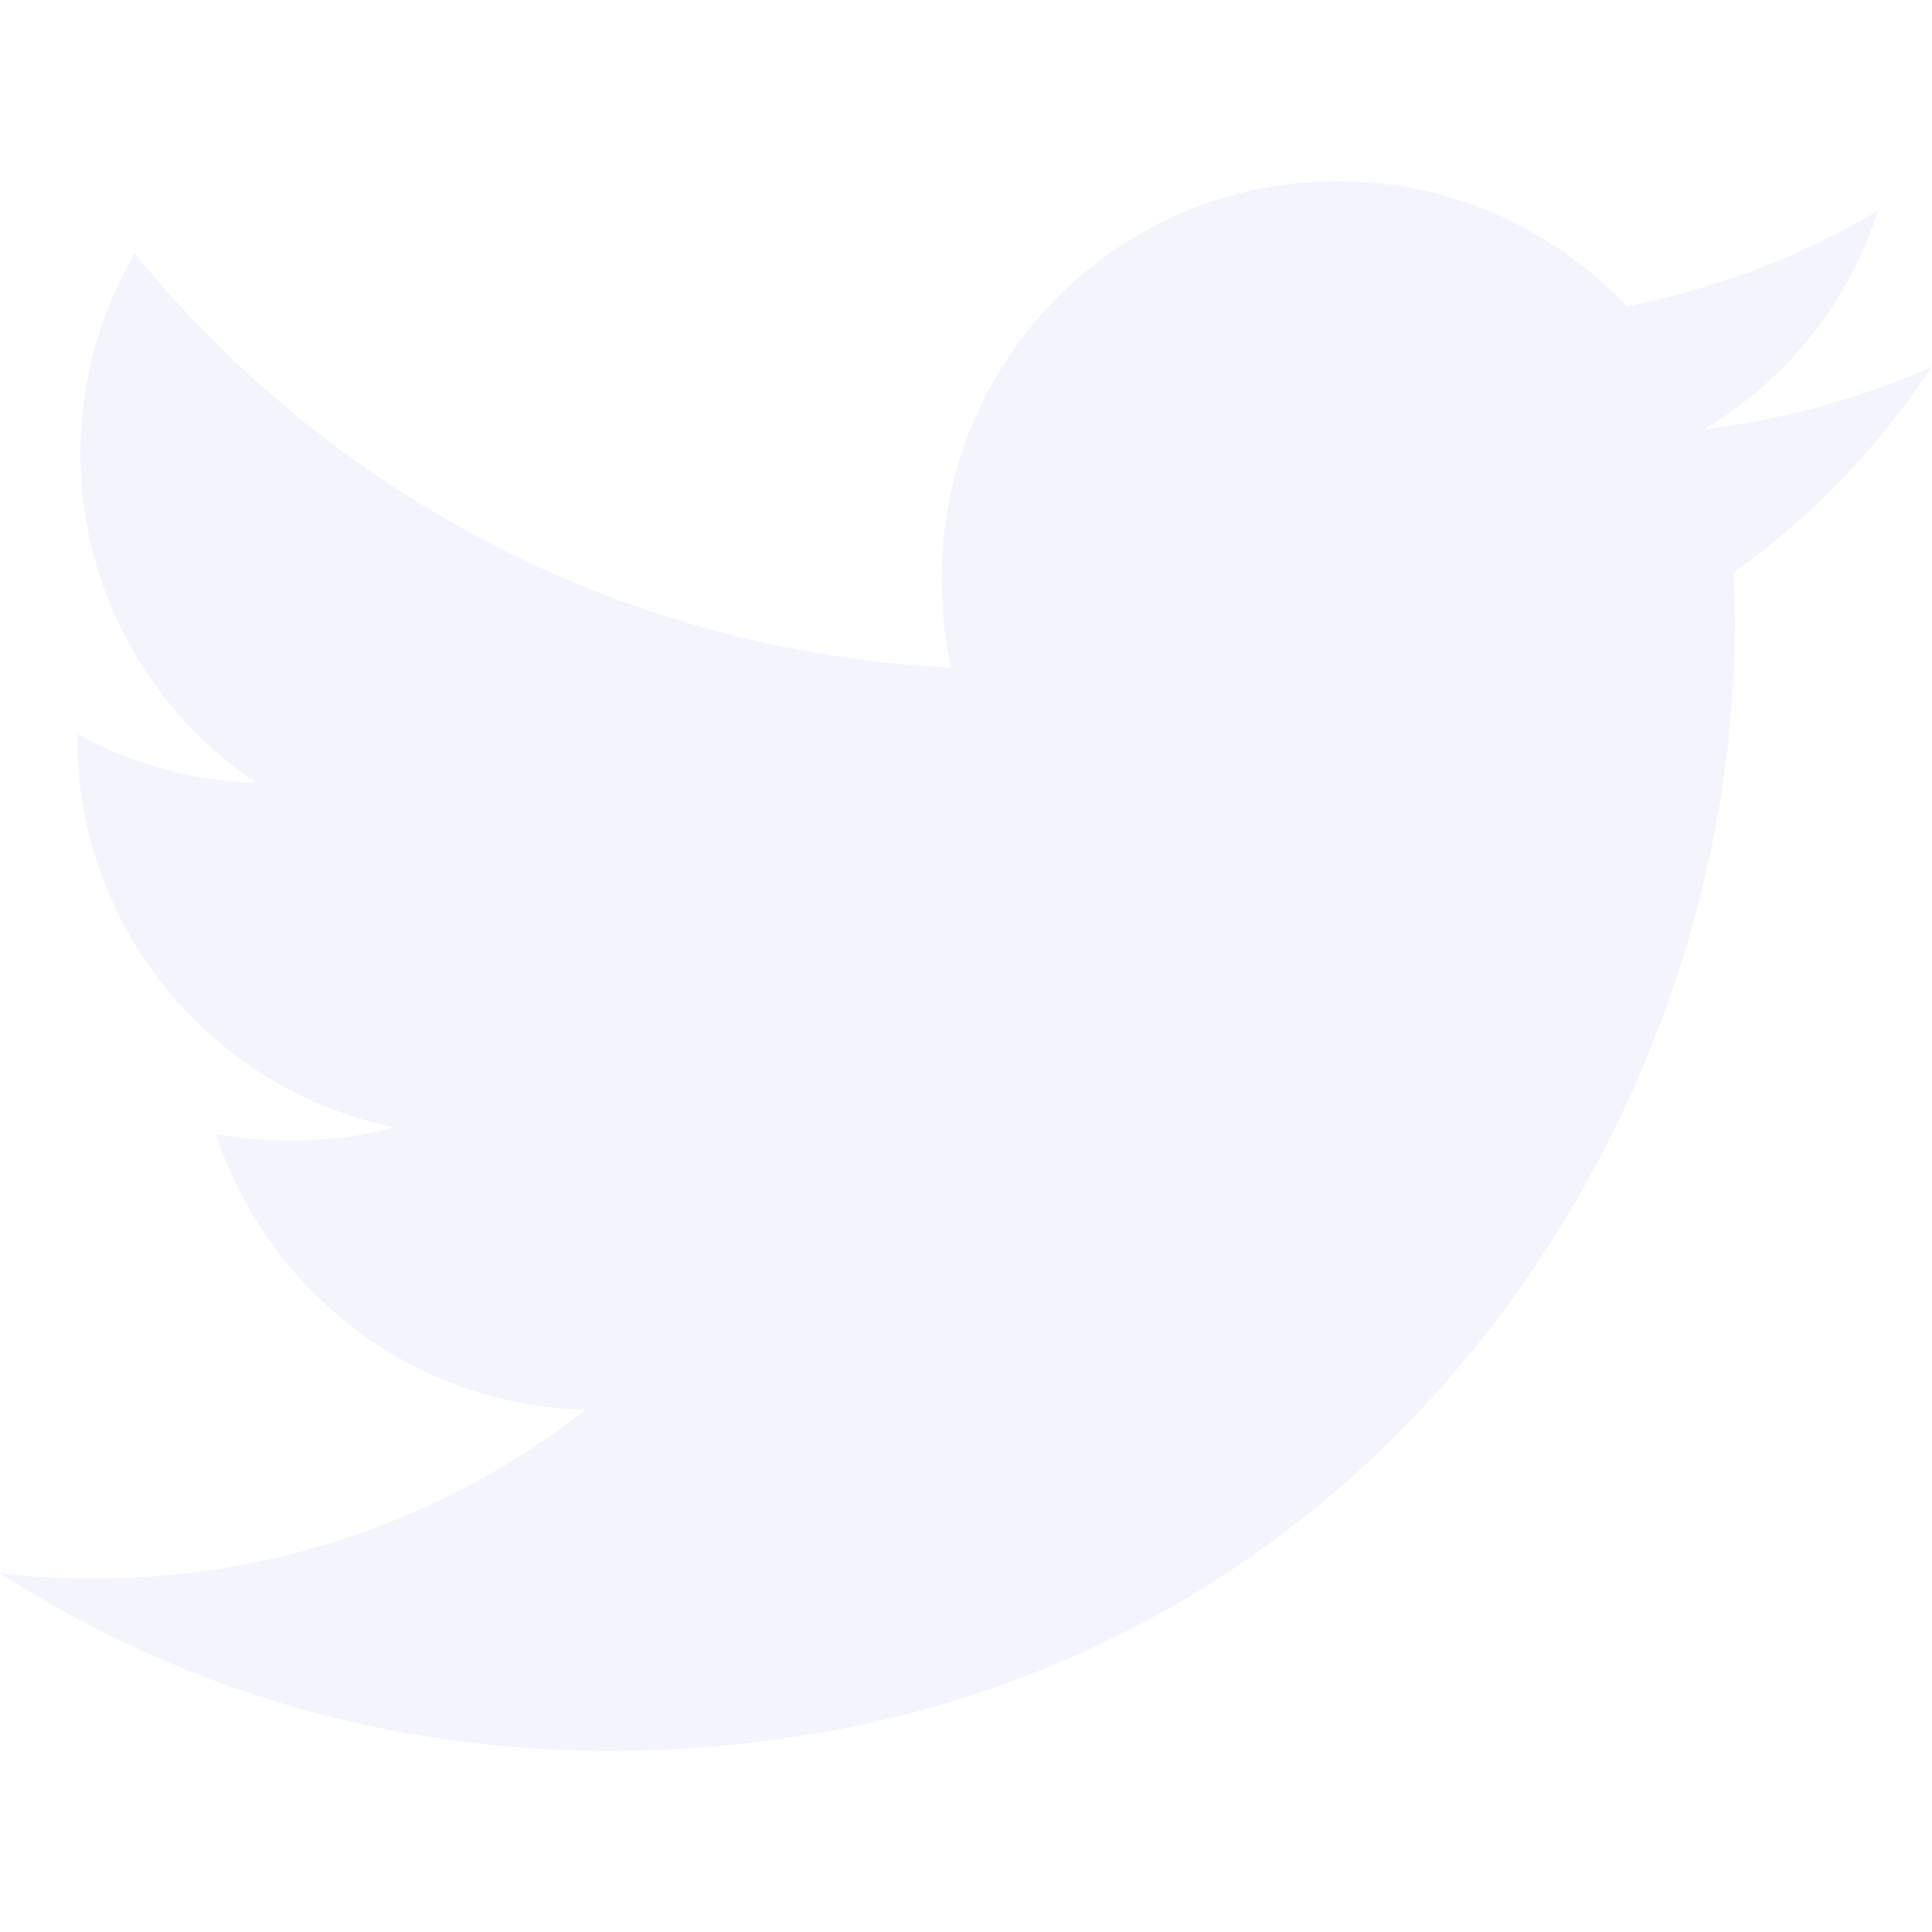
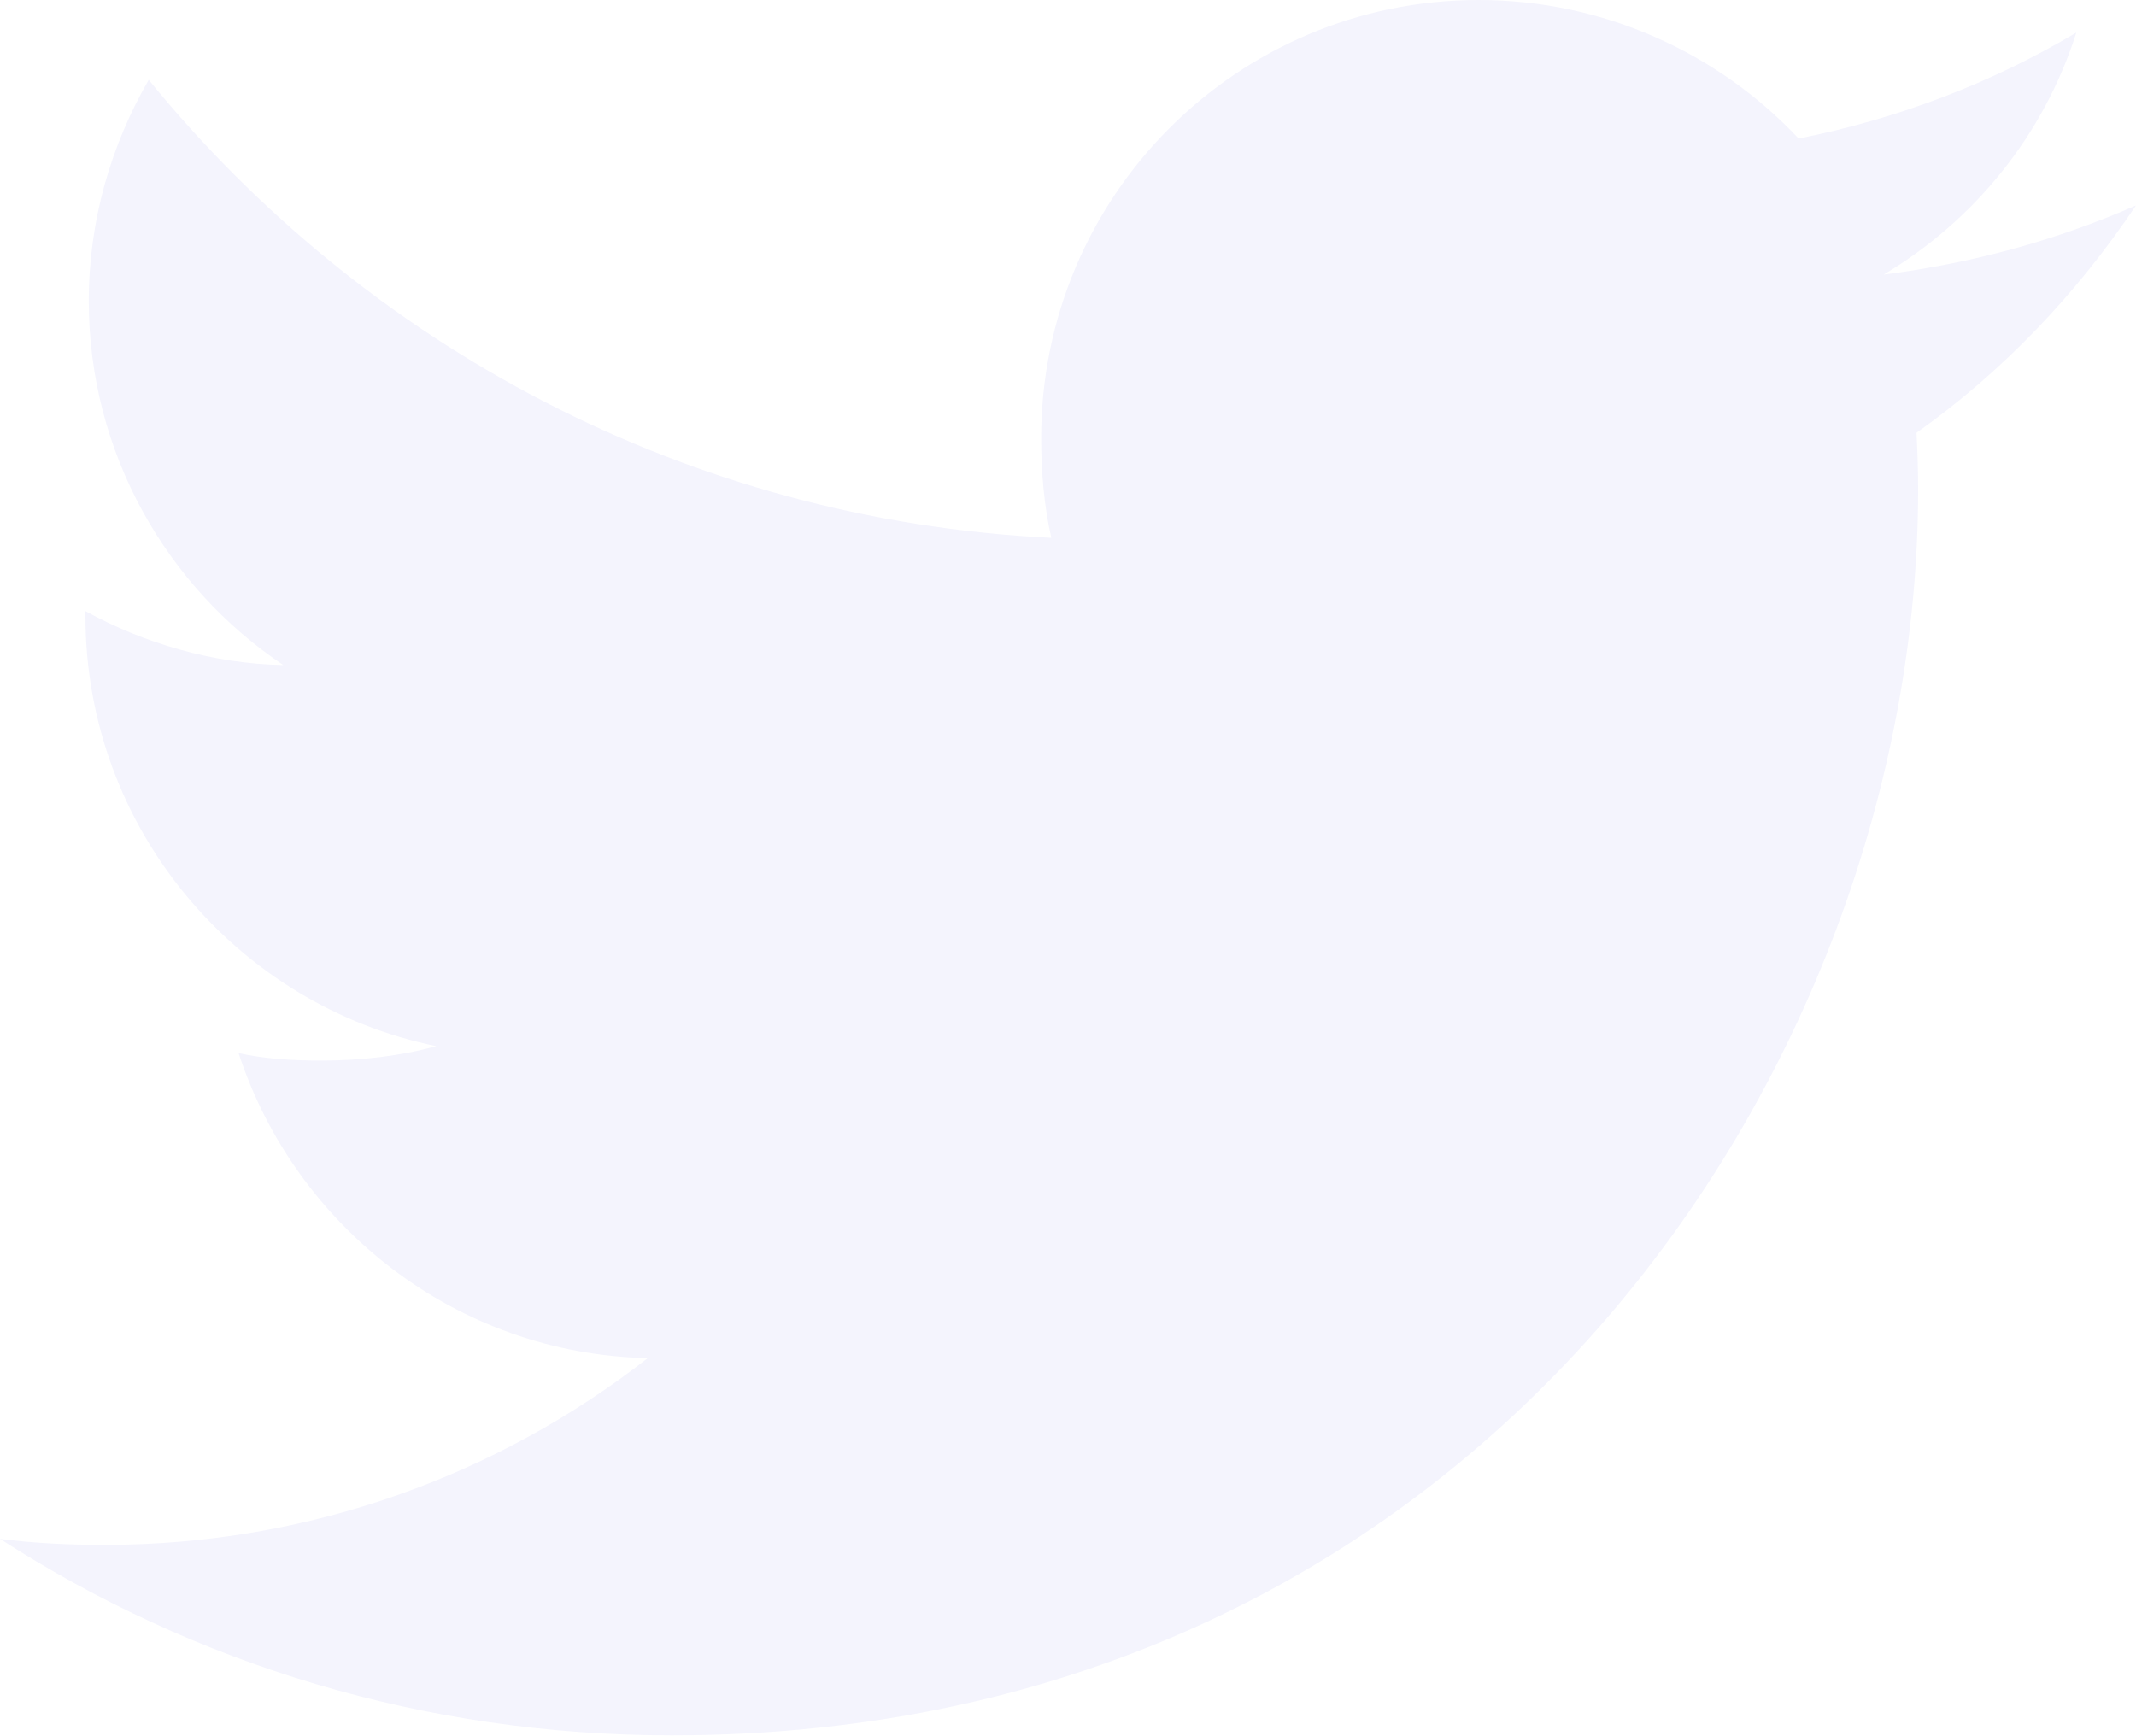
- <svg xmlns="http://www.w3.org/2000/svg" width="16" height="16" viewBox="0 0 16 16" fill="none">
-   <path d="M16 3.039C15.405 3.3 14.771 3.473 14.11 3.557C14.79 3.151 15.309 2.513 15.553 1.744C14.919 2.122 14.219 2.389 13.473 2.538C12.871 1.897 12.013 1.5 11.077 1.5C9.261 1.5 7.799 2.974 7.799 4.781C7.799 5.041 7.821 5.291 7.875 5.529C5.148 5.396 2.735 4.089 1.114 2.098C0.831 2.589 0.665 3.151 0.665 3.756C0.665 4.892 1.25 5.899 2.122 6.482C1.595 6.472 1.078 6.319 0.64 6.078C0.64 6.088 0.64 6.101 0.64 6.114C0.64 7.708 1.777 9.032 3.268 9.337C3.001 9.41 2.71 9.445 2.408 9.445C2.198 9.445 1.986 9.433 1.787 9.389C2.212 10.688 3.418 11.643 4.852 11.674C3.736 12.547 2.319 13.073 0.785 13.073C0.516 13.073 0.258 13.061 0 13.028C1.453 13.965 3.175 14.5 5.032 14.5C11.068 14.5 14.368 9.5 14.368 5.166C14.368 5.021 14.363 4.881 14.356 4.742C15.007 4.28 15.554 3.703 16 3.039Z" fill="#F4F4FD" />
+ <svg xmlns="http://www.w3.org/2000/svg" width="16" height="13" viewBox="0 0 16 13" fill="none">
+   <path d="M16 1.539C15.405 1.8 14.771 1.973 14.11 2.057C14.79 1.651 15.309 1.013 15.553 0.244C14.919 0.622 14.219 0.889 13.473 1.038C12.871 0.397 12.013 0 11.077 0C9.261 0 7.799 1.474 7.799 3.281C7.799 3.541 7.821 3.791 7.875 4.029C5.148 3.896 2.735 2.589 1.114 0.598C0.831 1.089 0.665 1.651 0.665 2.256C0.665 3.392 1.25 4.399 2.122 4.982C1.595 4.972 1.078 4.819 0.64 4.578C0.64 4.588 0.64 4.601 0.64 4.614C0.64 6.208 1.777 7.532 3.268 7.837C3.001 7.91 2.71 7.945 2.408 7.945C2.198 7.945 1.986 7.933 1.787 7.889C2.212 9.188 3.418 10.143 4.852 10.174C3.736 11.047 2.319 11.573 0.785 11.573C0.516 11.573 0.258 11.561 0 11.528C1.453 12.465 3.175 13 5.032 13C11.068 13 14.368 8 14.368 3.666C14.368 3.521 14.363 3.381 14.356 3.242C15.007 2.78 15.554 2.203 16 1.539Z" fill="#F4F4FD" />
</svg>
